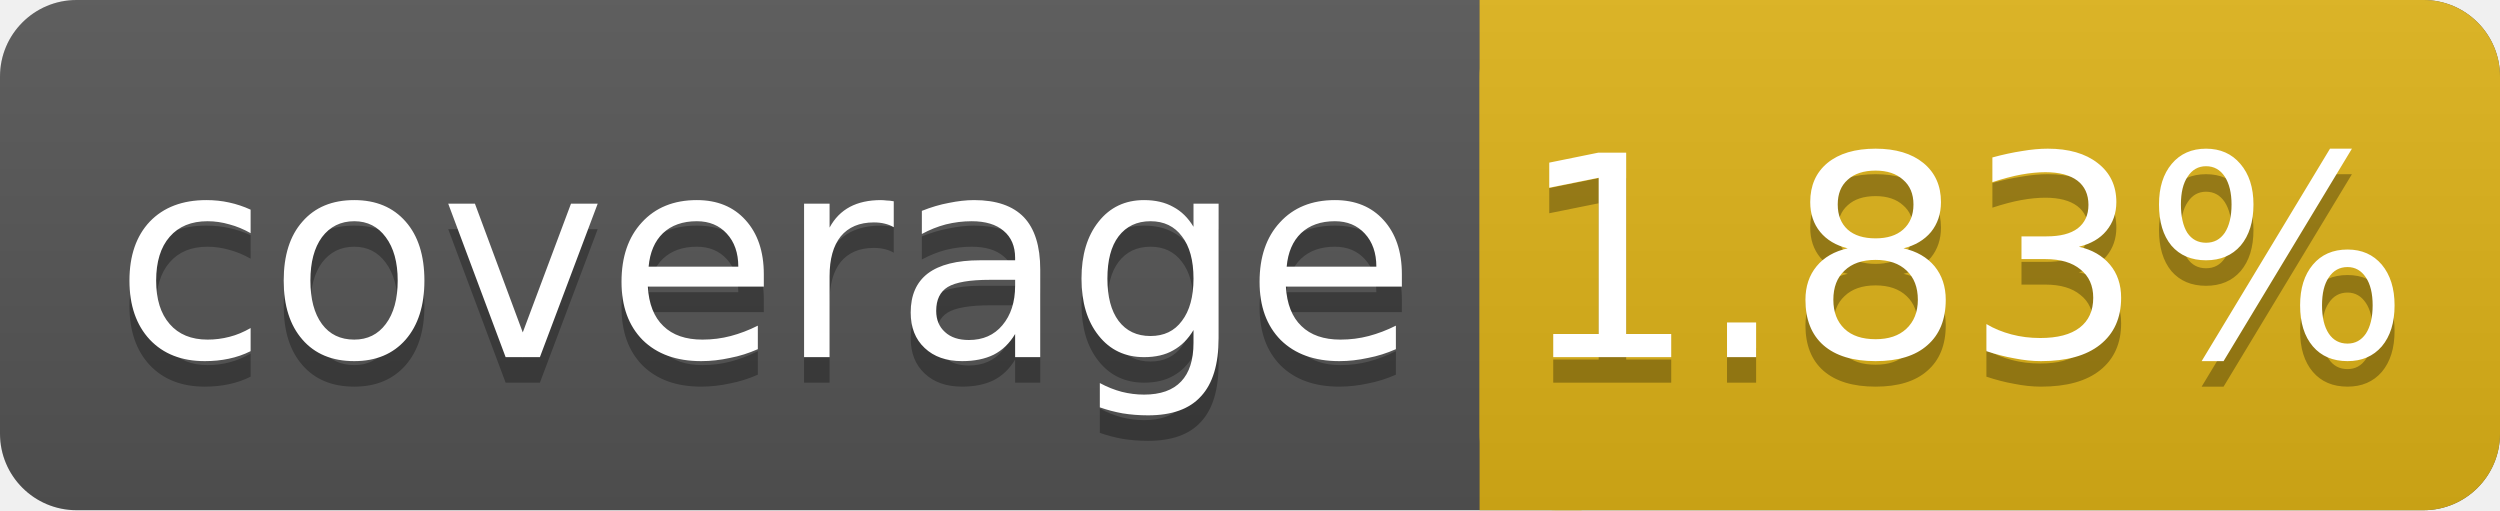
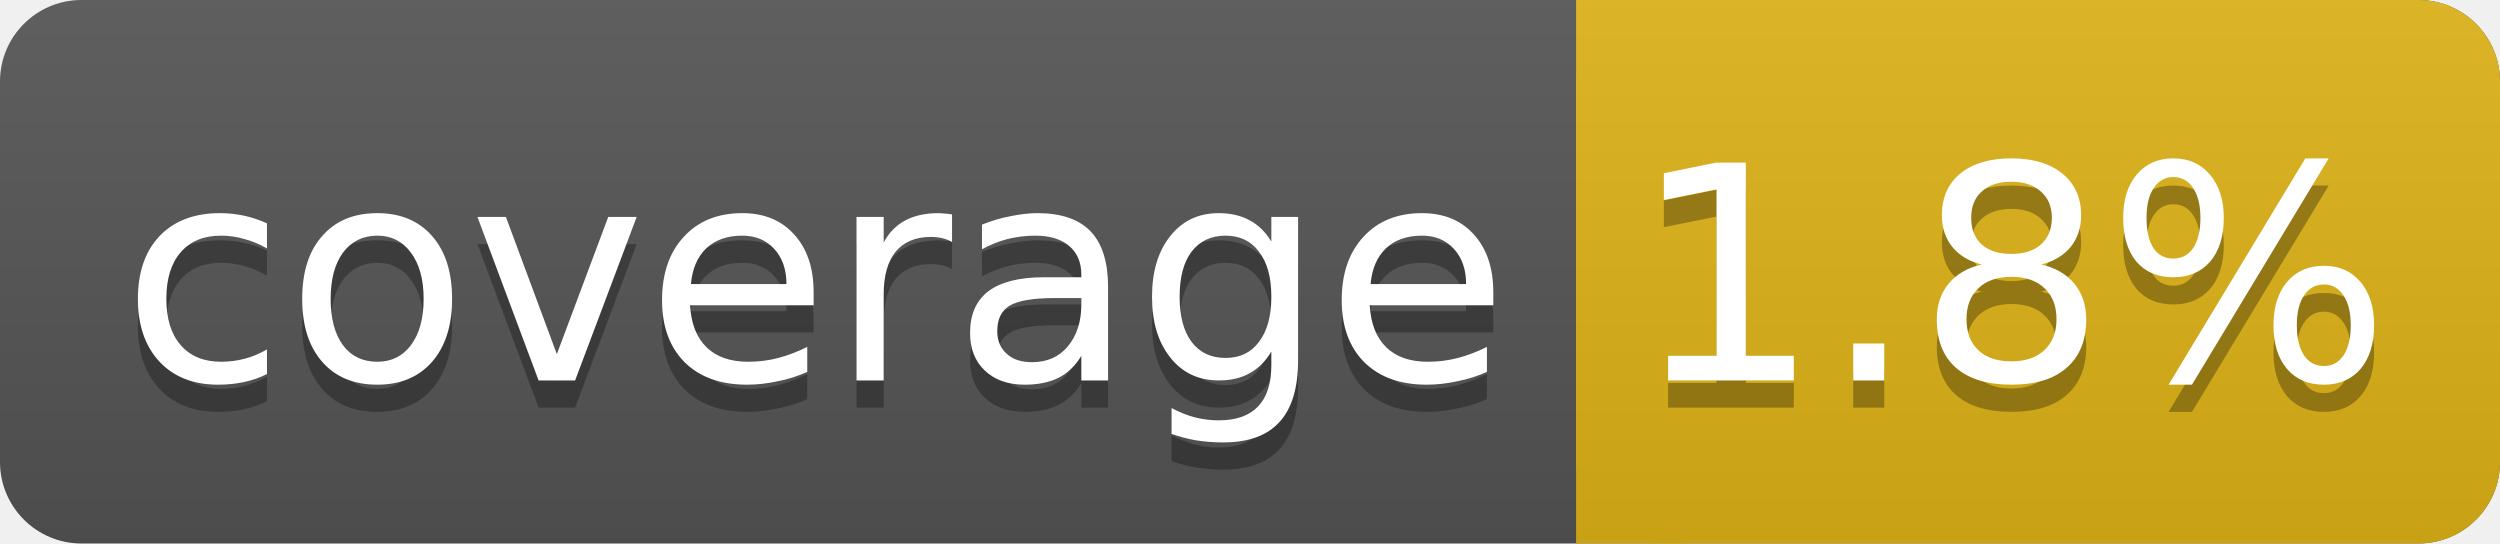
- <svg xmlns="http://www.w3.org/2000/svg" width="98" height="20">
+ <svg xmlns="http://www.w3.org/2000/svg" width="92" height="20">
  <linearGradient id="smooth" x2="0" y2="100%">
    <stop offset="0" stop-color="#bbb" stop-opacity=".1" />
    <stop offset="1" stop-opacity=".1" />
  </linearGradient>
-   <rect rx="3" width="98" height="20" fill="#555" />
-   <rect rx="3" x="58" width="40" height="20" fill="#dfb317" />
+   <rect rx="3" width="92" height="20" fill="#555" />
+   <rect rx="3" x="58" width="34" height="20" fill="#dfb317" />
  <rect x="58" width="4" height="20" fill="#dfb317" />
-   <rect rx="3" width="98" height="20" fill="url(#smooth)" />
+   <rect rx="3" width="92" height="20" fill="url(#smooth)" />
  <g fill="#fff" text-anchor="middle" font-family="DejaVu Sans,Verdana,Geneva,sans-serif" font-size="11">
    <text x="30" y="15" fill="#010101" fill-opacity=".3">coverage</text>
    <text x="30" y="14">coverage</text>
-     <text x="77" y="15" fill="#010101" fill-opacity=".3">1.83%</text>
-     <text x="77" y="14">1.83%</text>
+     <text x="74" y="15" fill="#010101" fill-opacity=".3">1.8%</text>
+     <text x="74" y="14">1.8%</text>
  </g>
</svg>
